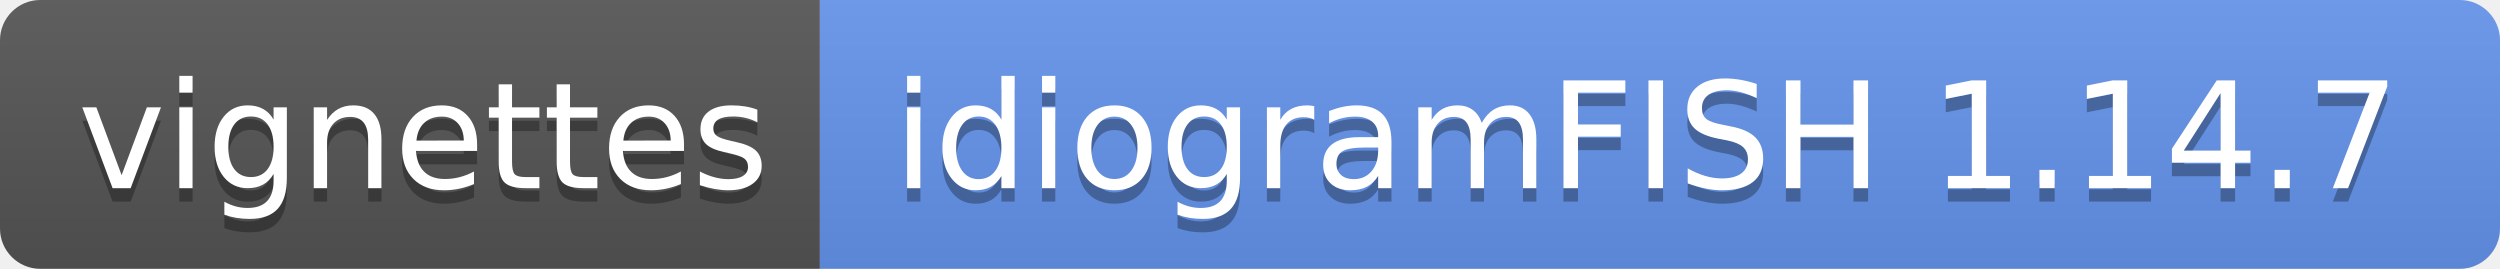
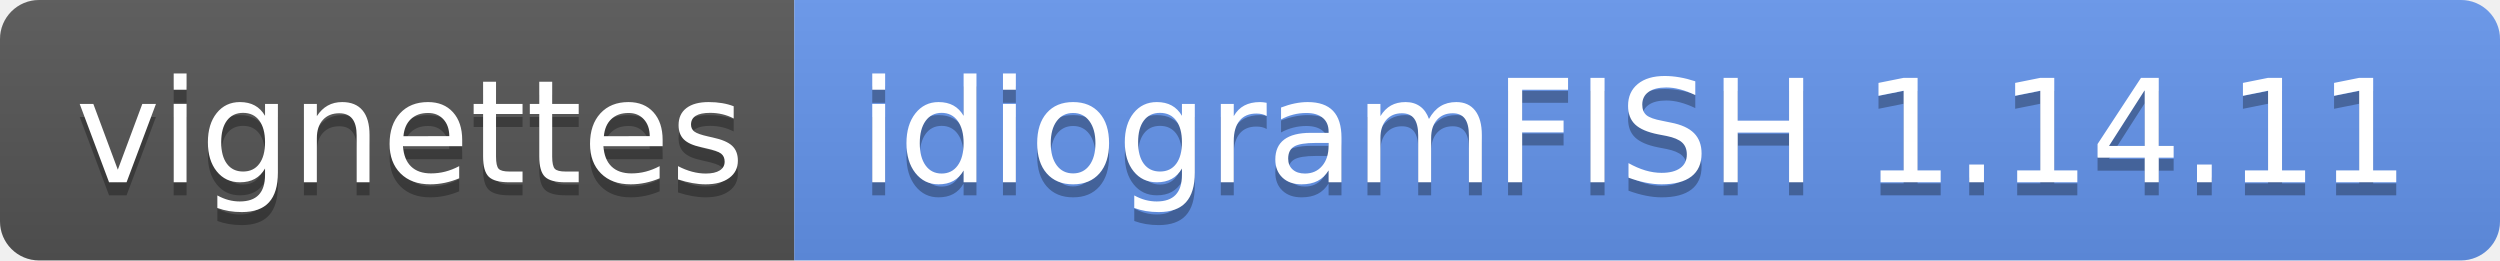
- <svg xmlns="http://www.w3.org/2000/svg" width="186" height="20">
-   <linearGradient id="b" x2="0" y2="100%">
+ <svg xmlns="http://www.w3.org/2000/svg" width="192" height="20">
+   <linearGradient id="s" x2="0" y2="100%">
    <stop offset="0" stop-color="#bbb" stop-opacity=".1" />
    <stop offset="1" stop-opacity=".1" />
  </linearGradient>
-   <clipPath id="a">
-     <rect width="186" height="20" rx="3" fill="#fff" />
+   <clipPath id="r">
+     <rect width="192" height="20" rx="3" fill="#fff" />
  </clipPath>
-   <g clip-path="url(#a)">
-     <path fill="#555" d="M0 0h61v20H0z" />
-     <path fill="cornflowerblue" d="M61 0h125v20H61z" />
-     <path fill="url(#b)" d="M0 0h186v20H0z" />
+   <g clip-path="url(#r)">
+     <rect width="61" height="20" fill="#555" />
+     <rect x="61" width="131" height="20" fill="cornflowerblue" />
+     <rect width="192" height="20" fill="url(#s)" />
  </g>
  <g fill="#fff" text-anchor="middle" font-family="DejaVu Sans,Verdana,Geneva,sans-serif" font-size="110">
    <text x="315" y="150" fill="#010101" fill-opacity=".3" transform="scale(.1)" textLength="510">vignettes</text>
    <text x="315" y="140" transform="scale(.1)" textLength="510">vignettes</text>
-     <text x="1225" y="150" fill="#010101" fill-opacity=".3" transform="scale(.1)" textLength="1150">idiogramFISH 1.14.7</text>
-     <text x="1225" y="140" transform="scale(.1)" textLength="1150">idiogramFISH 1.14.7</text>
+     <text x="1255" y="150" fill="#010101" fill-opacity=".3" transform="scale(.1)" textLength="1210">idiogramFISH 1.14.11</text>
+     <text x="1255" y="140" transform="scale(.1)" textLength="1210">idiogramFISH 1.14.11</text>
  </g>
</svg>
